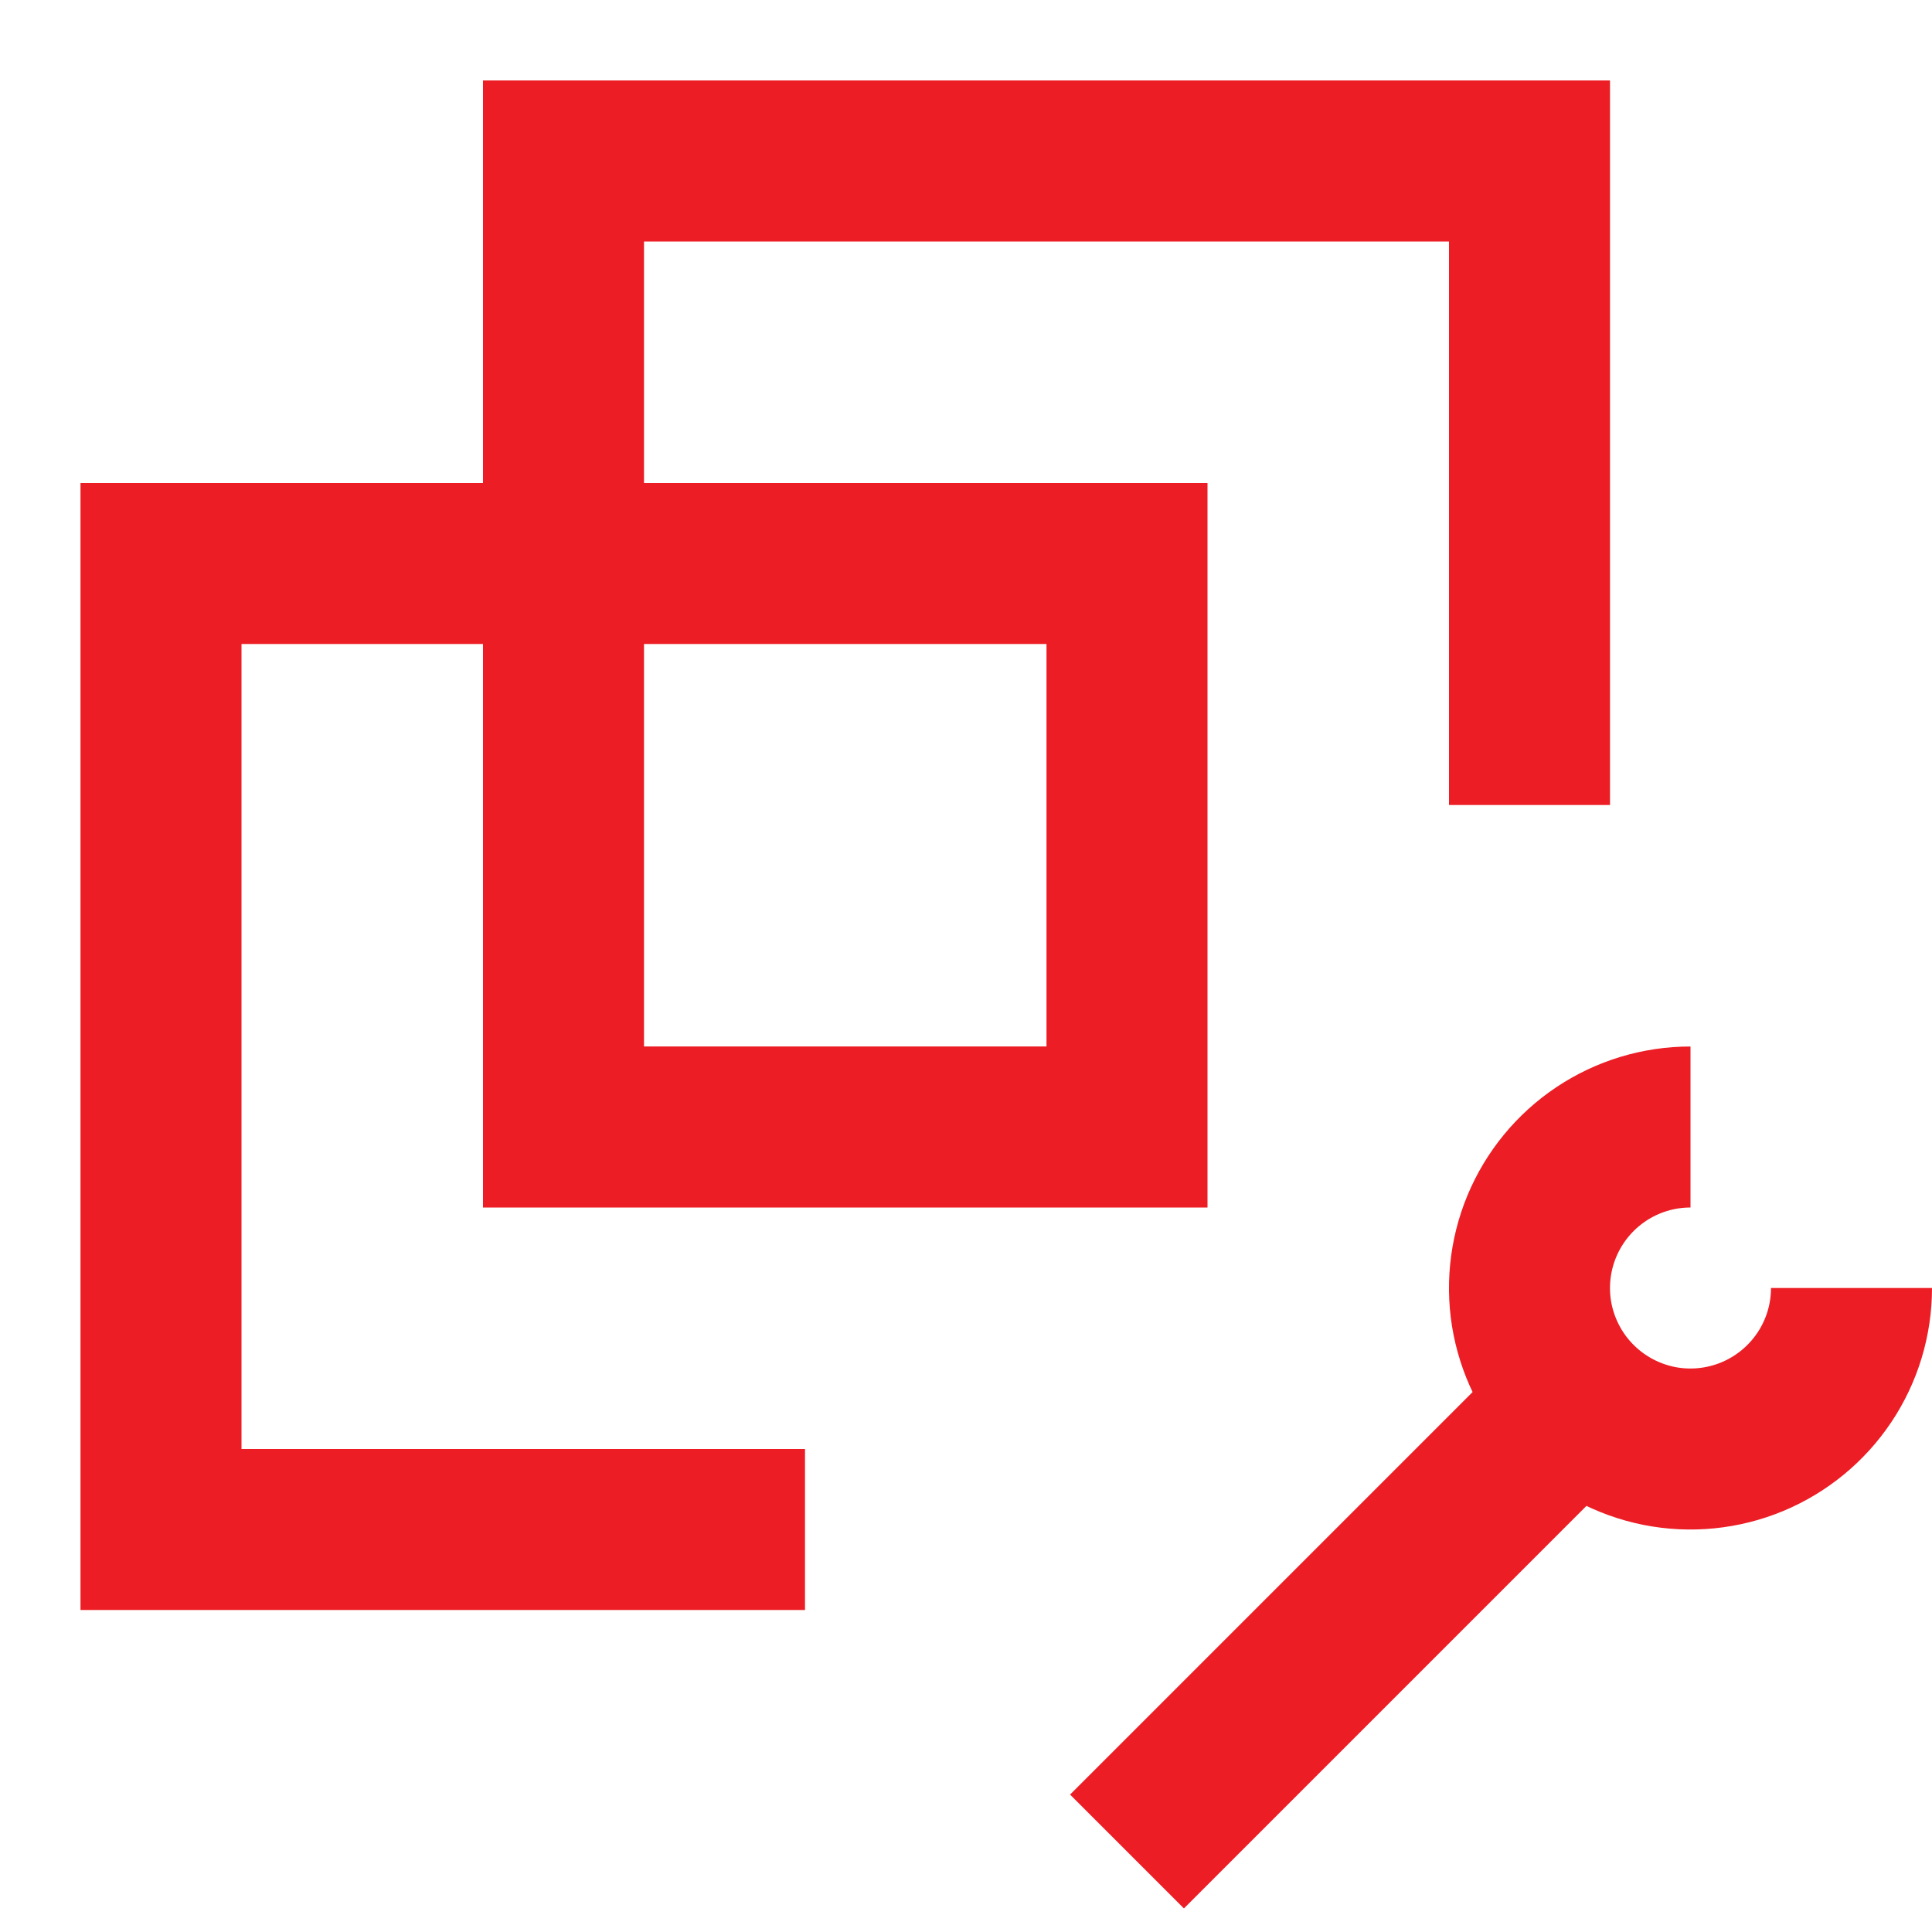
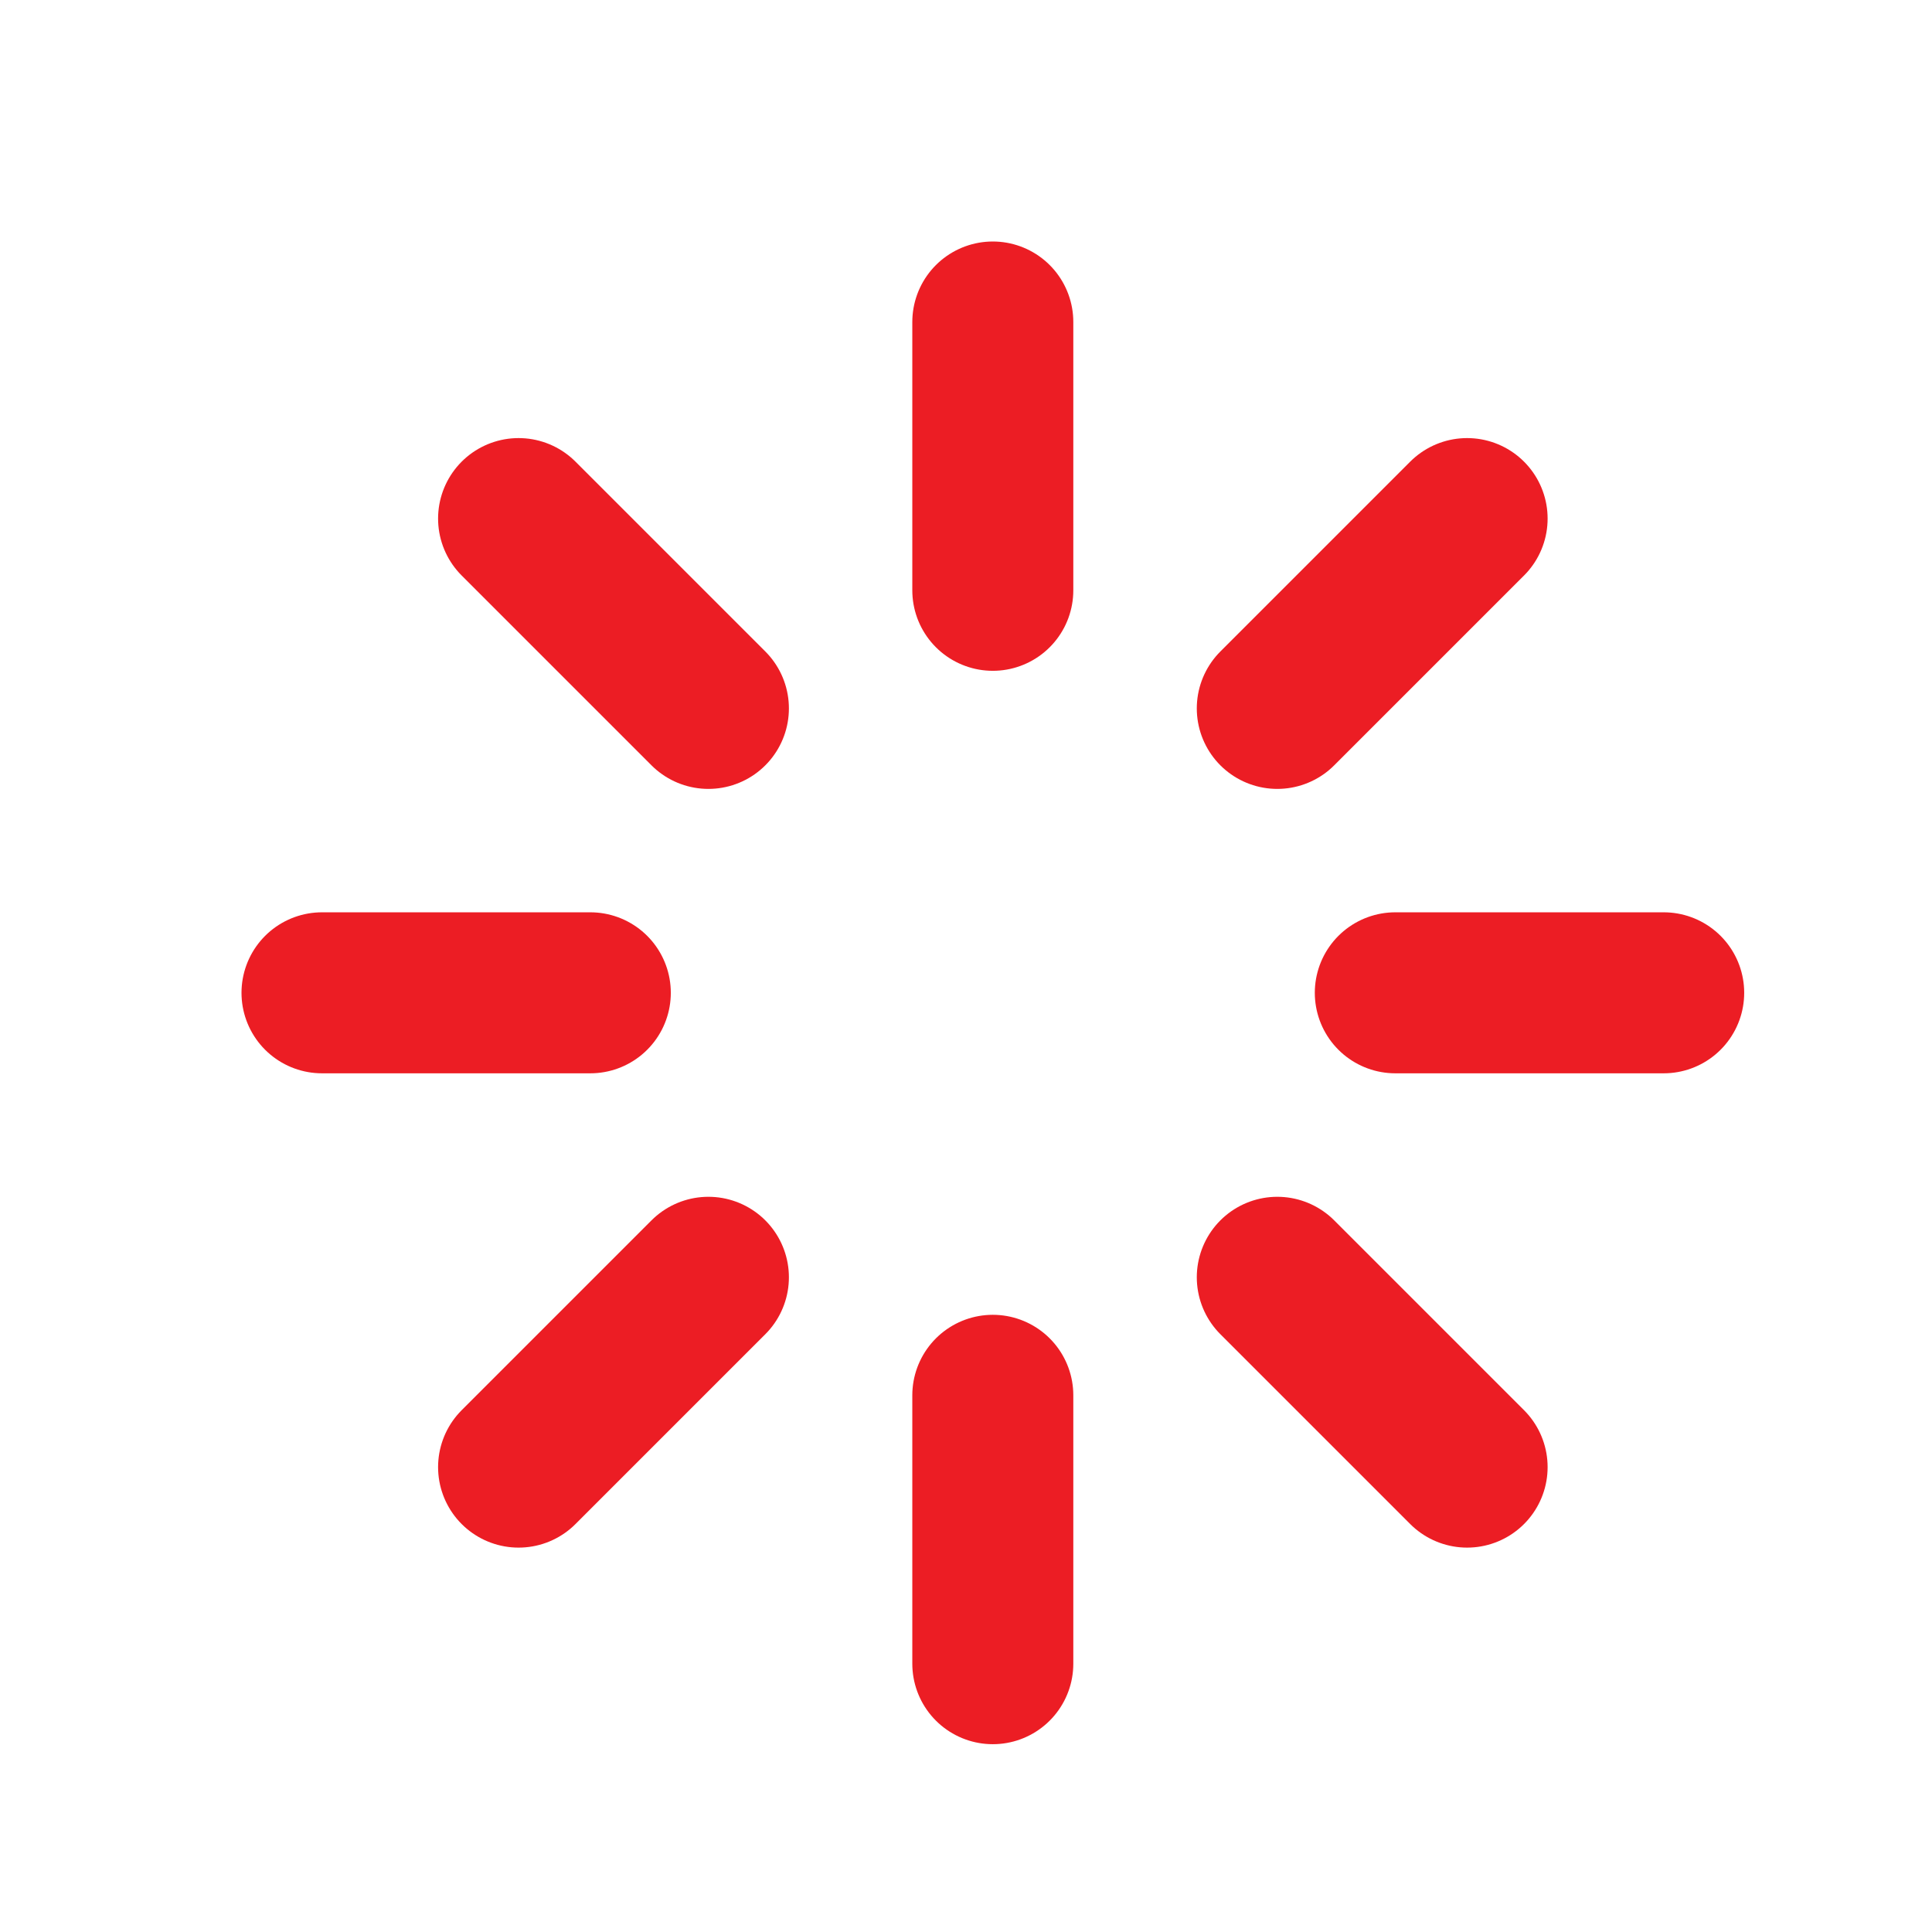
<svg xmlns="http://www.w3.org/2000/svg" width="24" height="24" viewBox="0 0 24 24" fill="none">
-   <path d="M19 10V2H7V14H14V7H2V19H10M14 23L20 17M21 14C20.604 14 20.218 14.117 19.889 14.337C19.56 14.557 19.304 14.869 19.152 15.235C19.001 15.6 18.961 16.002 19.038 16.39C19.116 16.778 19.306 17.134 19.586 17.414C19.866 17.694 20.222 17.884 20.61 17.962C20.998 18.039 21.4 17.999 21.765 17.848C22.131 17.696 22.443 17.44 22.663 17.111C22.883 16.782 23 16.396 23 16" stroke="#EC1D24" stroke-width="2" />
+   <path d="M12.333 4V7.333M12.333 17.333V20.667M6.442 6.442L8.8 8.8M15.867 15.867L18.225 18.225M4 12.333H7.333M17.333 12.333H20.667M6.442 18.225L8.8 15.867M15.867 8.8L18.225 6.442" stroke="#EC1D24" stroke-width="2" stroke-linecap="round" stroke-linejoin="round" />
</svg>
